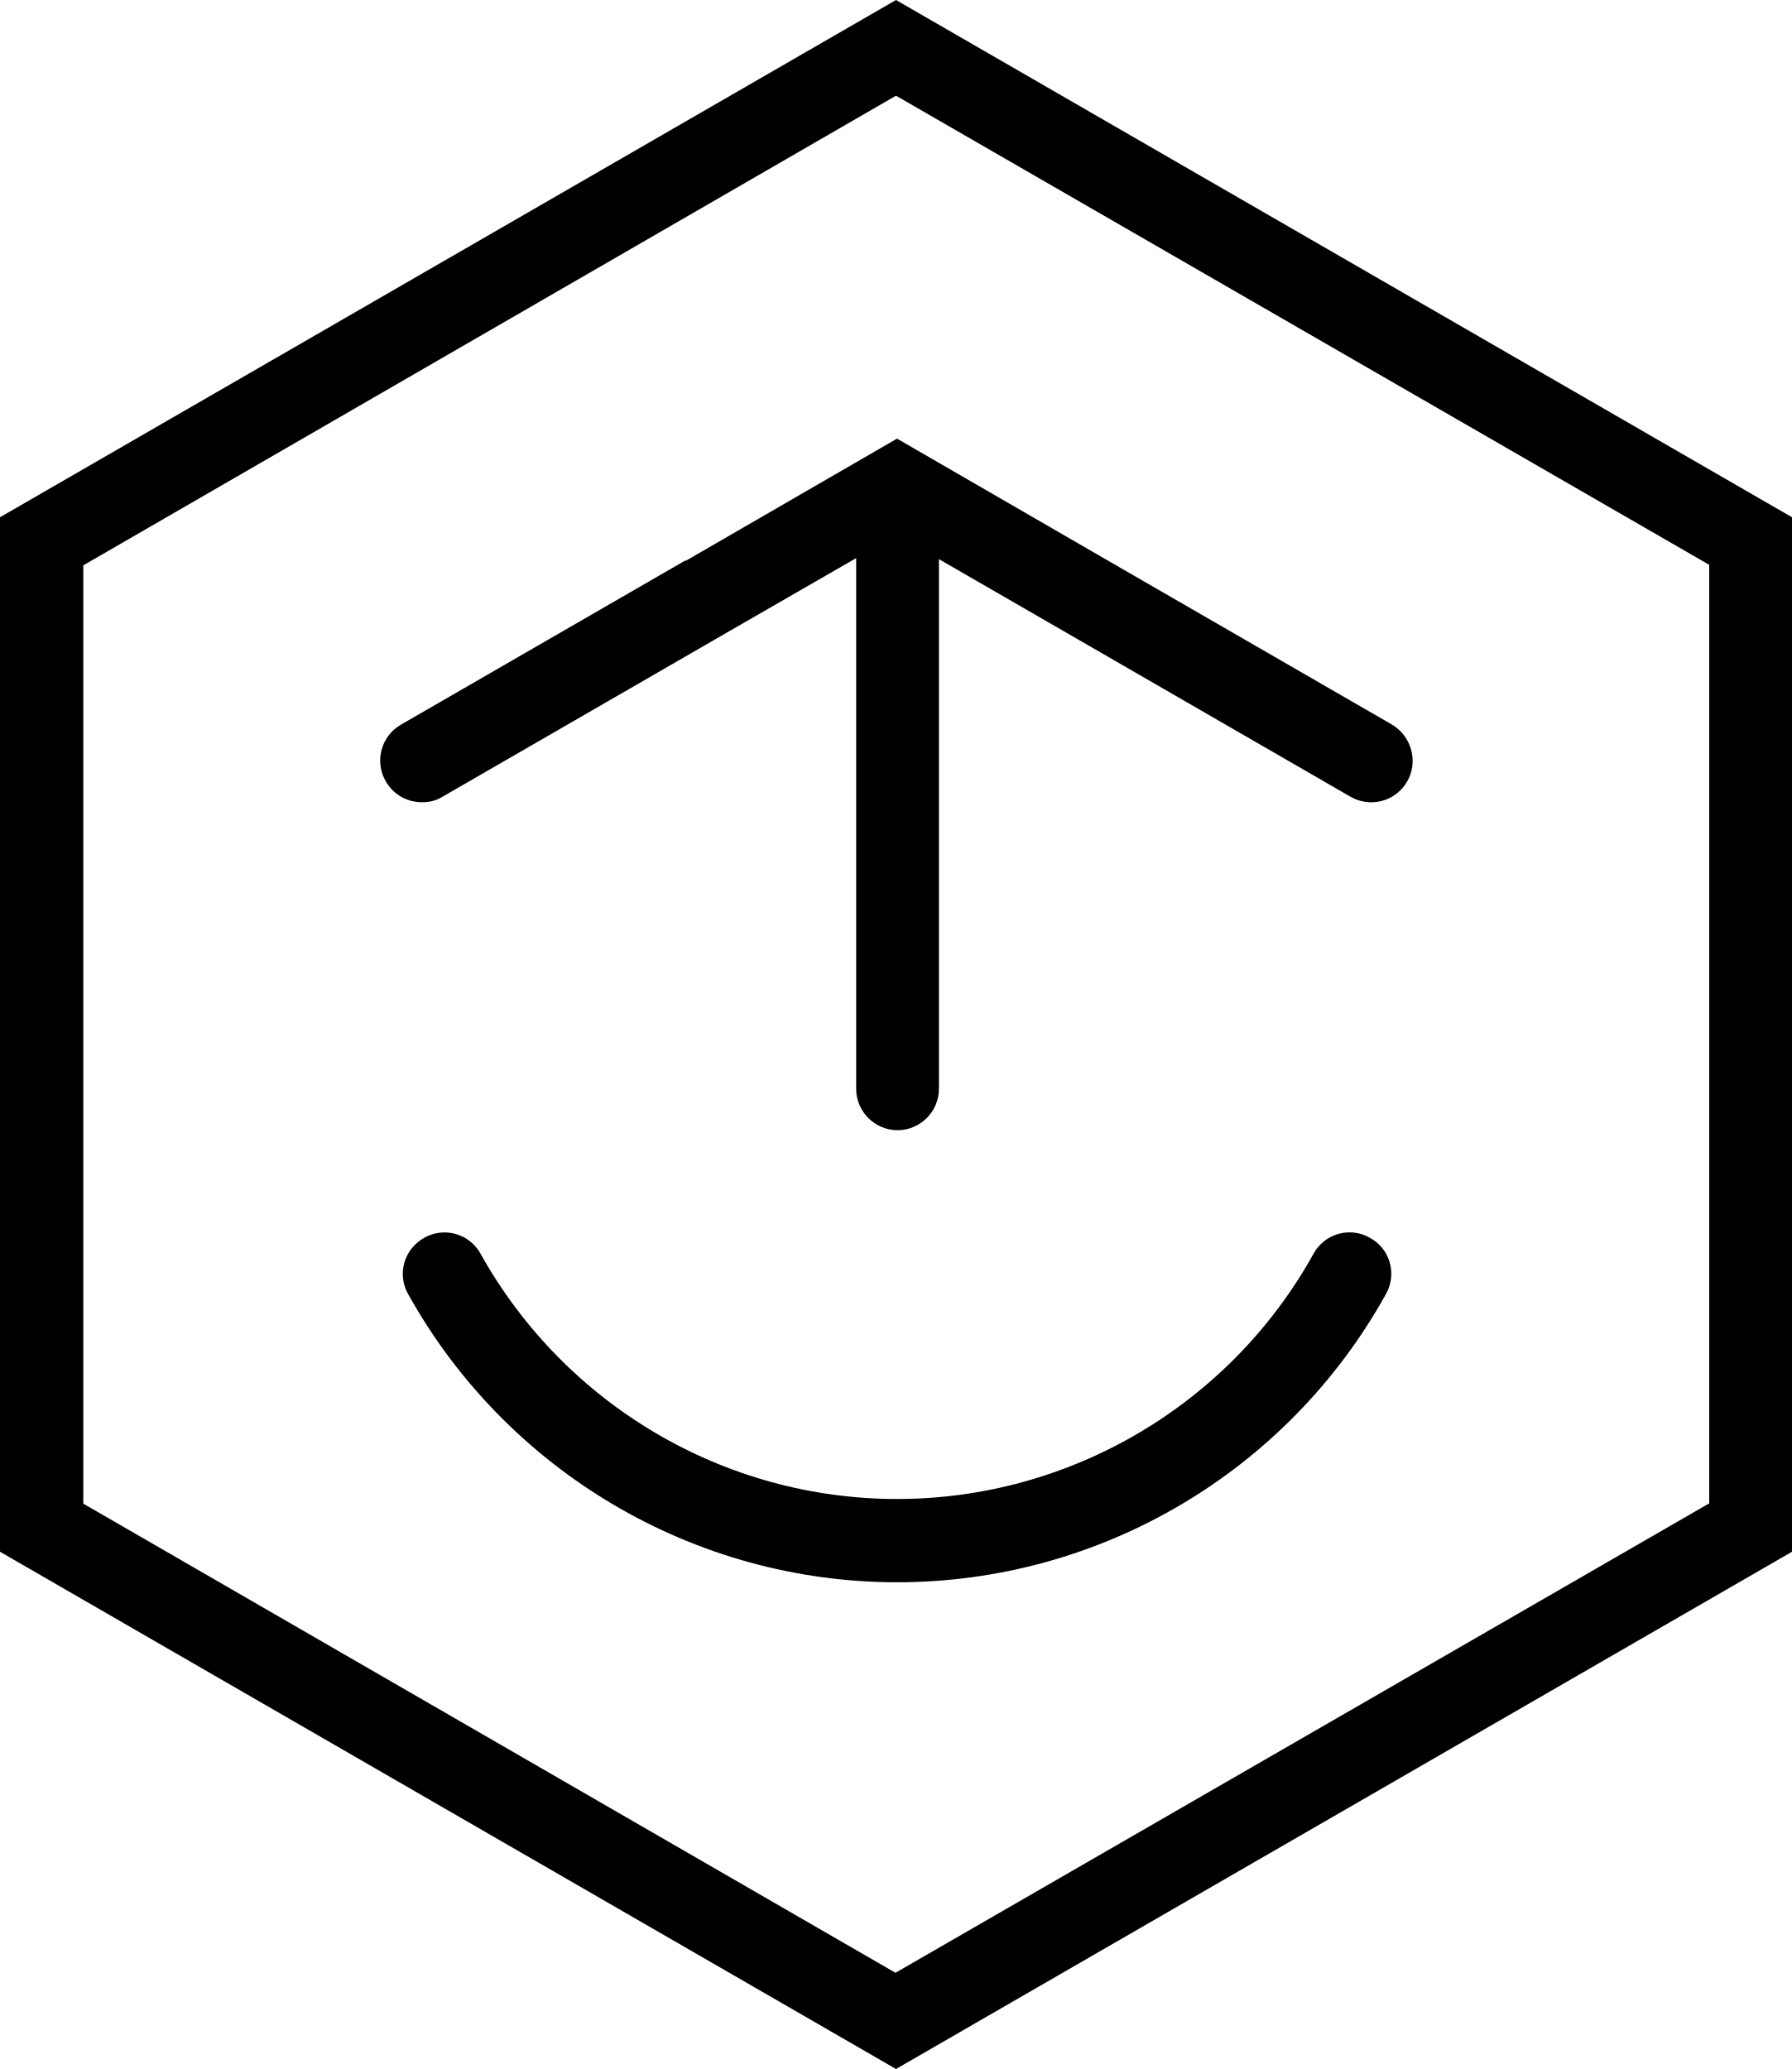
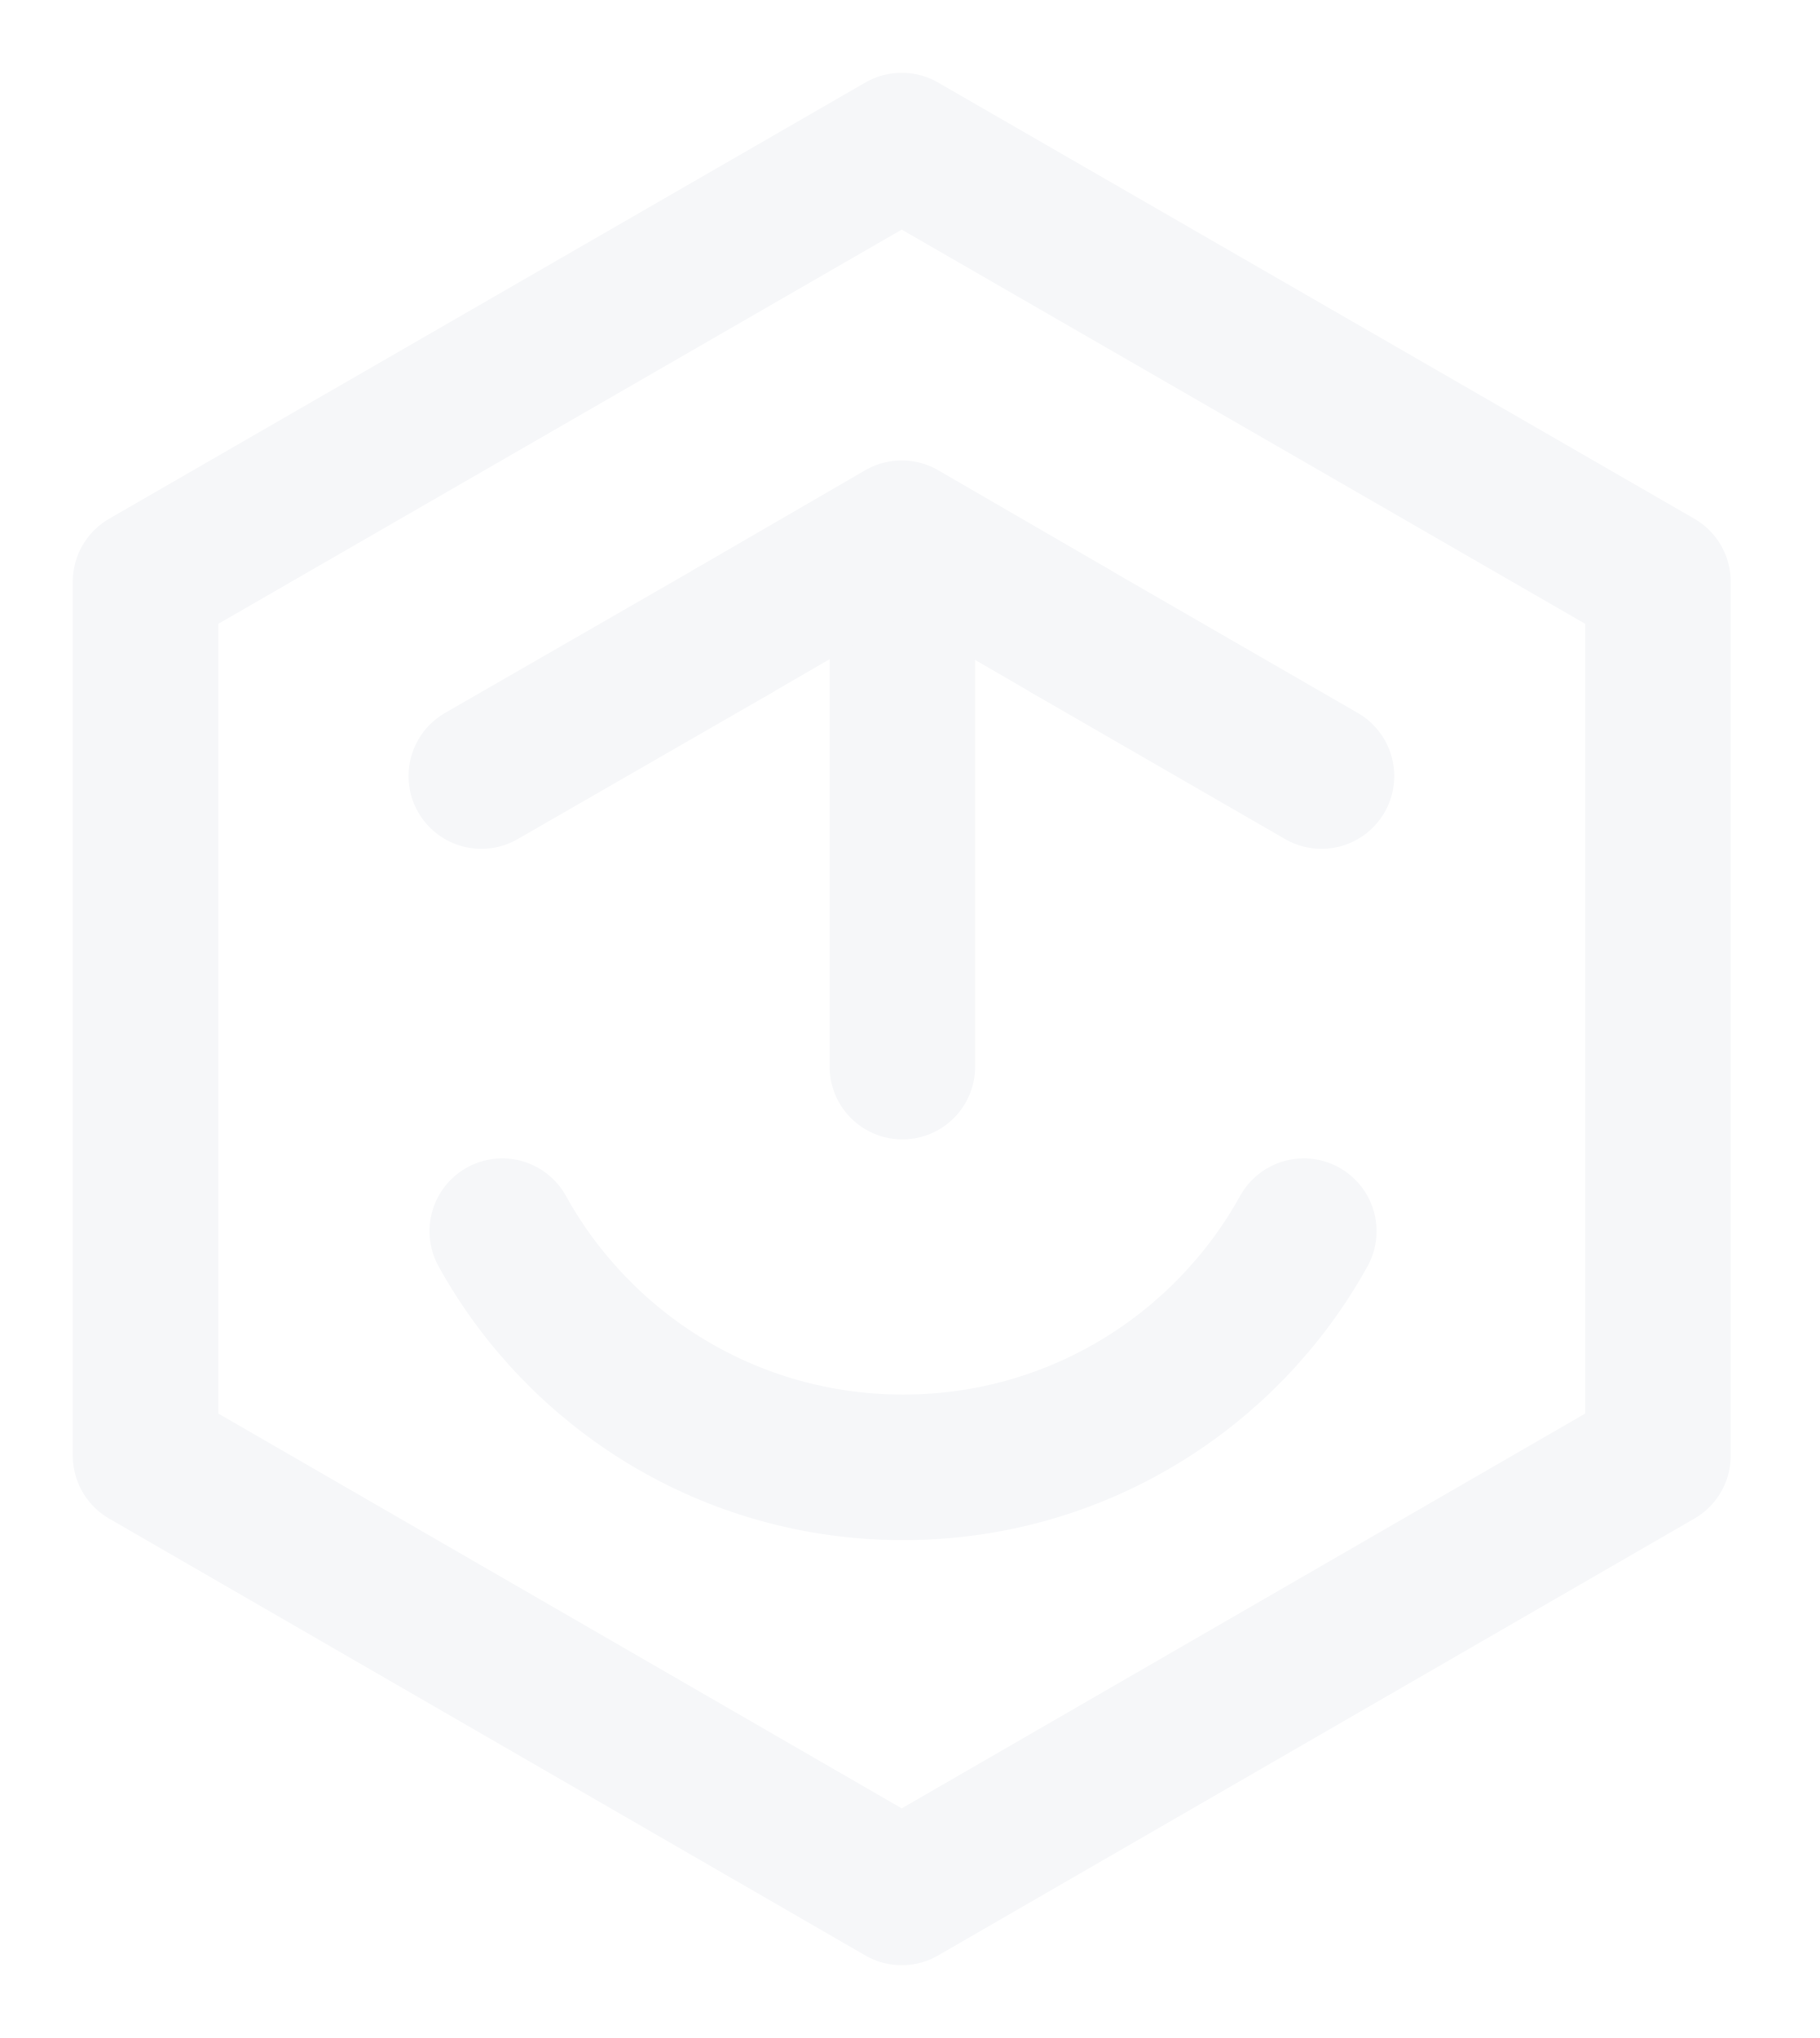
- <svg xmlns="http://www.w3.org/2000/svg" viewBox="0 0 34.64 40">
-   <path d="M0 10v20l17.32 10 17.32-10V10L17.32 0 0 10Zm33.03 19.07-15.72 9.07-15.7-9.07V10.93l15.71-9.08 15.72 9.07v18.15Z" />
-   <path d="m13.24 10.84-5.49 3.17a.8.8 0 0 0-.29 1.1c.15.26.42.4.7.4.14 0 .27-.03.4-.11l5.49-3.17 2.5-1.44v10.26c0 .44.36.8.8.8s.8-.36.8-.8V10.81l2.46 1.42 5.49 3.17a.8.8 0 0 0 1.1-.29c.22-.38.09-.87-.29-1.1l-5.49-3.17-4.08-2.36-4.08 2.36ZM26.48 23.93a.792.792 0 0 0-1.09.31c-1.62 2.92-4.71 4.74-8.05 4.74s-6.42-1.82-8.05-4.74a.795.795 0 0 0-1.09-.31c-.39.22-.53.7-.31 1.09 1.91 3.43 5.53 5.57 9.45 5.57s7.54-2.13 9.45-5.57c.22-.39.08-.88-.31-1.09Z" />
+ <svg xmlns="http://www.w3.org/2000/svg" width="25" height="28" viewBox="0 0 25 28" fill="none">
+   <path d="M2 7.993V19.998L12.391 26L22.783 19.998V7.993L12.391 2L2 7.993Z" stroke="#F6F7F9" stroke-width="2" stroke-miterlimit="10" stroke-linecap="round" stroke-linejoin="round" />
+   <path d="M12.4 14.654V7.994" stroke="#F6F7F9" stroke-width="2" stroke-miterlimit="10" stroke-linecap="round" stroke-linejoin="round" />
+   <path d="M10.075 8.67L6.614 10.662" stroke="#F6F7F9" stroke-width="2" stroke-miterlimit="10" stroke-linecap="round" stroke-linejoin="round" />
+   <path d="M14.708 8.669L12.391 7.326L10.075 8.669" stroke="#F6F7F9" stroke-width="2" stroke-miterlimit="10" stroke-linecap="round" stroke-linejoin="round" />
+   <path d="M18.159 10.662L14.707 8.67" stroke="#F6F7F9" stroke-width="2" stroke-miterlimit="10" stroke-linecap="round" stroke-linejoin="round" />
+   <path d="M6.902 16.915C7.975 18.853 10.039 20.16 12.409 20.16C14.779 20.16 16.843 18.853 17.916 16.915" stroke="#F6F7F9" stroke-width="2" stroke-miterlimit="10" stroke-linecap="round" stroke-linejoin="round" />
</svg>
